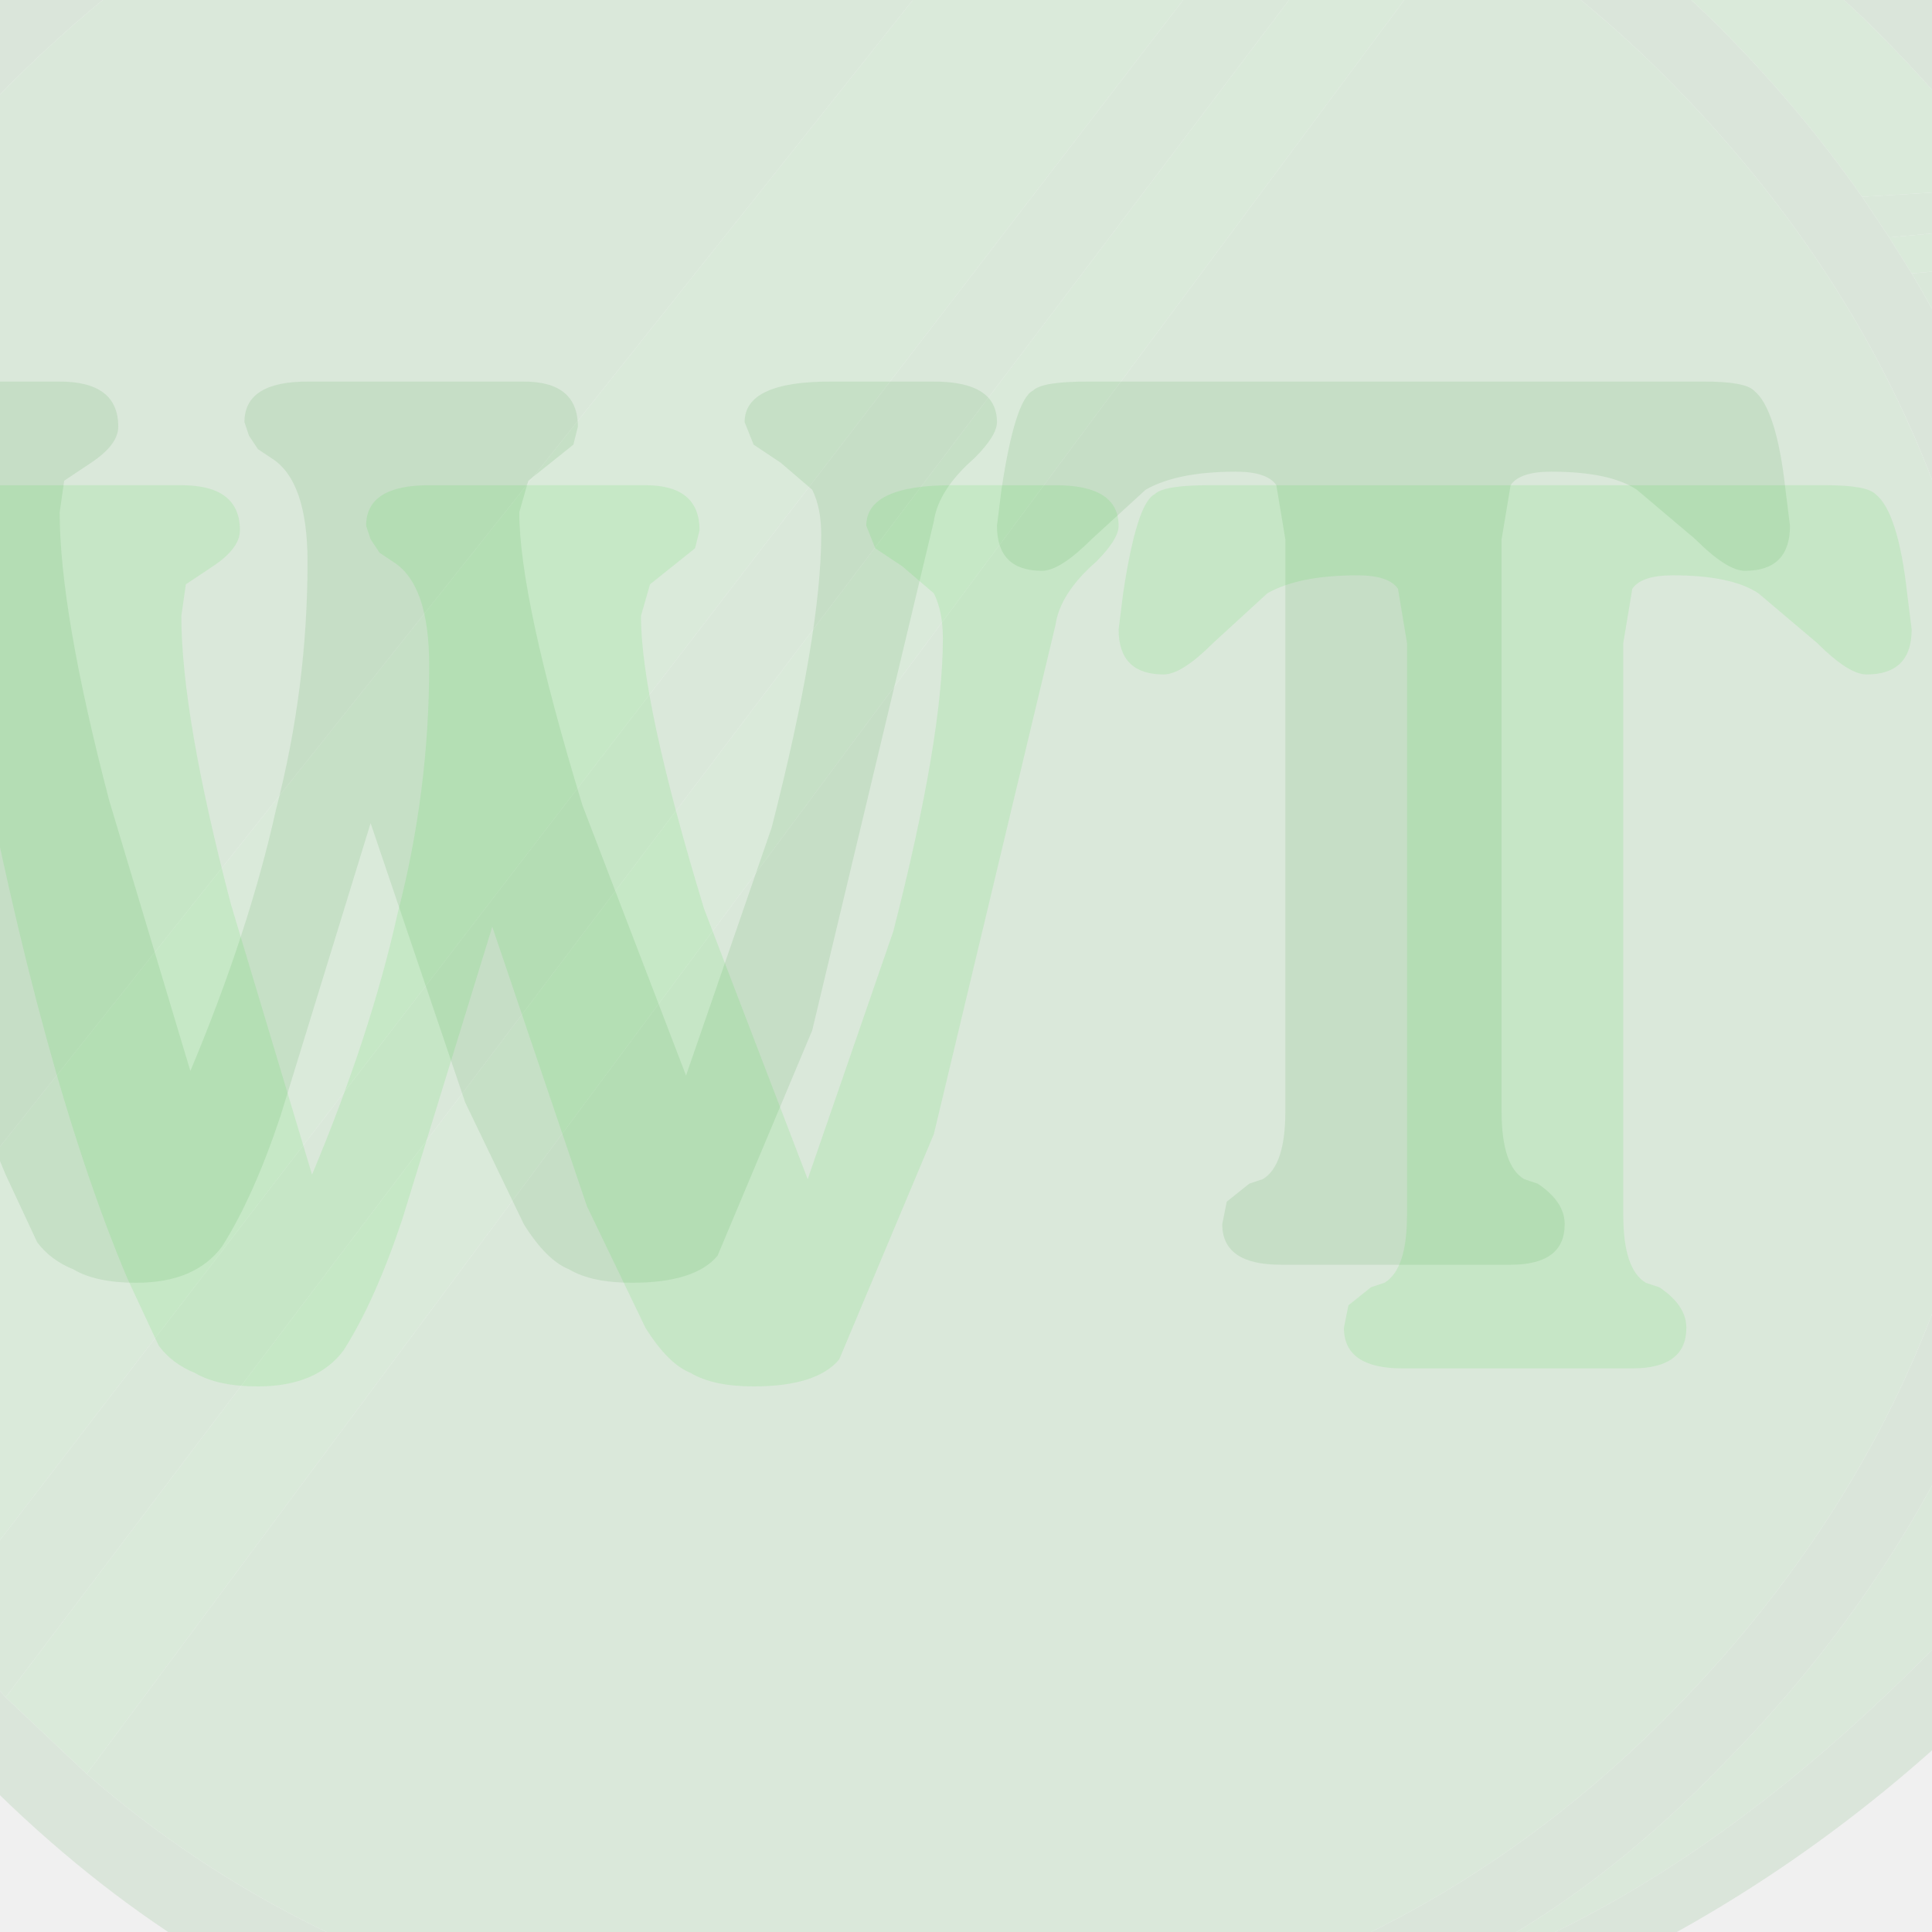
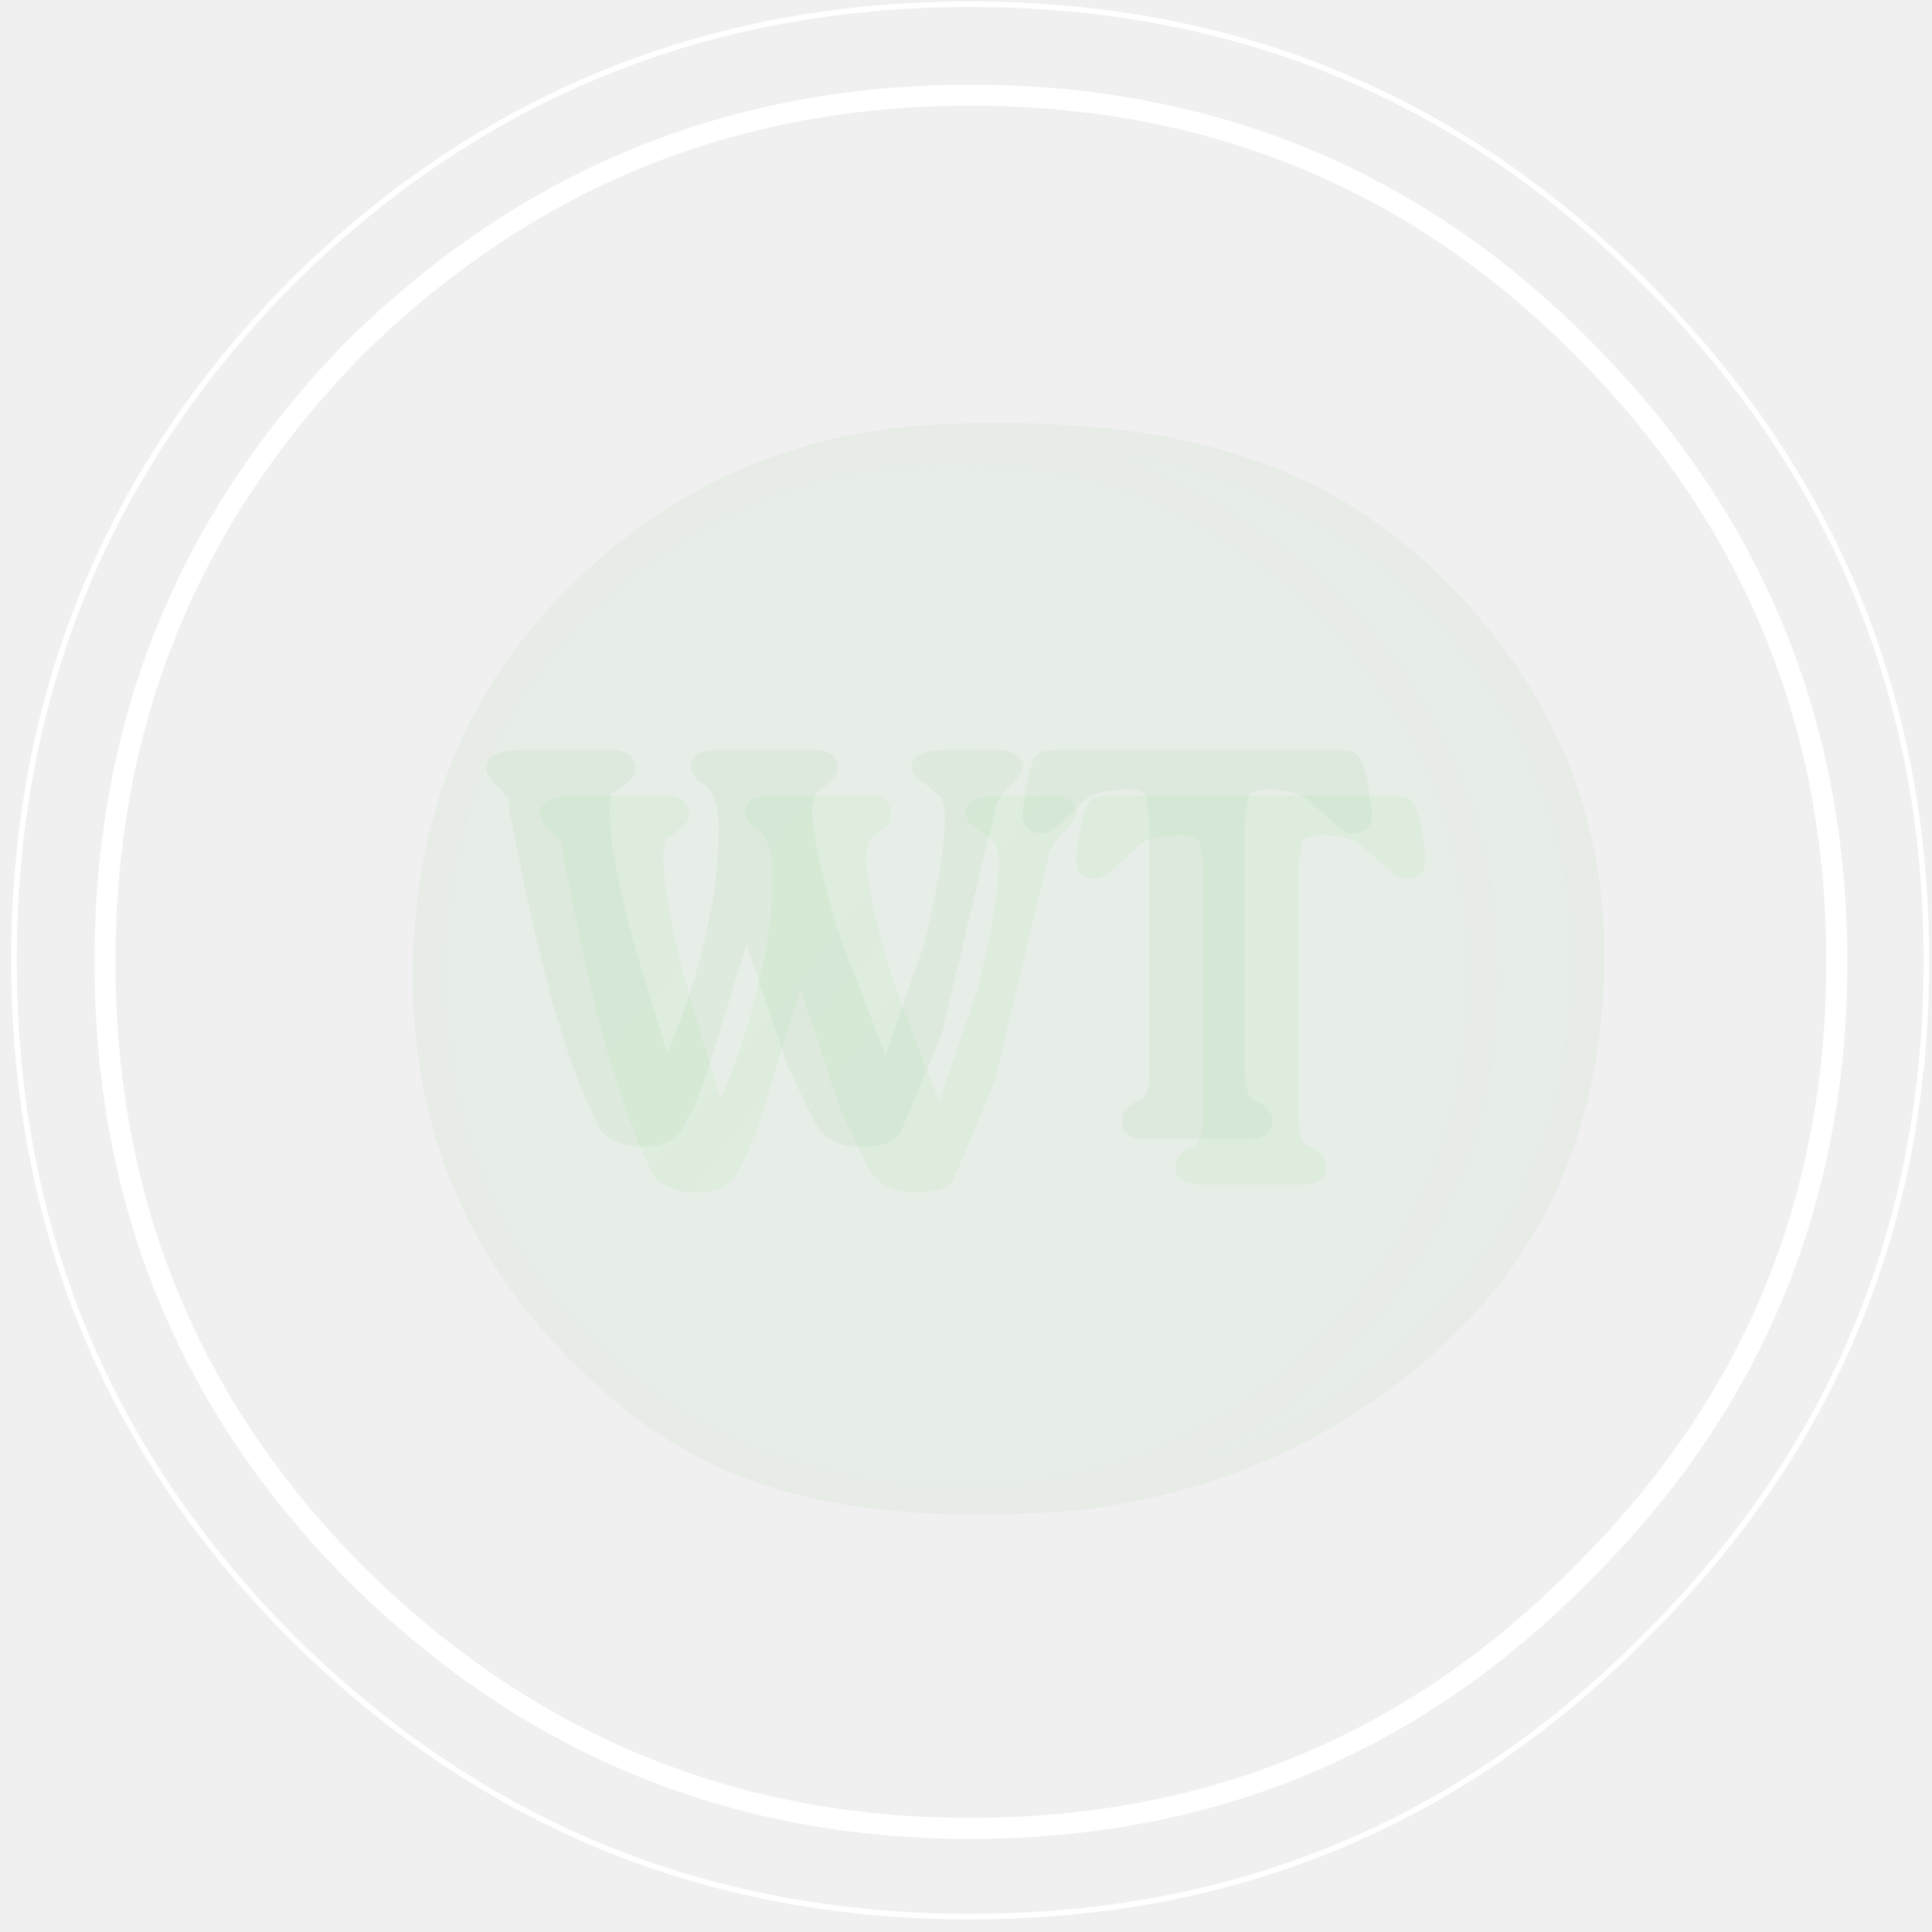
- <svg xmlns="http://www.w3.org/2000/svg" xmlns:xlink="http://www.w3.org/1999/xlink" version="1.1" preserveAspectRatio="none" x="0px" y="0px" width="30px" height="30px" viewBox="0 0 30 30">
+ <svg xmlns="http://www.w3.org/2000/svg" xmlns:xlink="http://www.w3.org/1999/xlink" version="1.1" preserveAspectRatio="none" x="0px" y="0px" width="69px" height="69px" viewBox="-21 -21 69 69">
  <defs>
    <filter id="Filter_1" x="-20%" y="-20%" width="140%" height="140%" color-interpolation-filters="sRGB">
-       <feColorMatrix in="SourceGraphic" type="matrix" values="1 0 0 0 0 0 1 0 0 0 0 0 1 0 0 0 0 0 0.09 0" result="result1" />
+       <feColorMatrix in="SourceGraphic" type="matrix" values="1 0 0 0 0 0 1 0 0 0 0 0 1 0 0 0 0 0 0.04 0" result="result1" />
    </filter>
    <g id="Symbol_233_0_Layer2_0_FILL">
      <path fill="#007700" stroke="none" d=" M 26 3.95 Q 23.85 1.8 21.15 0.9 18.05 -0.2 13.35 0 7.75 0.25 3.9 4.15 0 8 0 13.9 0 19.6 4 23.6 6.2 25.85 8.8 26.7 11.9 27.75 16.8 27.35 22.35 26.65 26.2 22.95 30 19.25 30 13.35 30 7.95 26 3.95 M 20.55 3.05 Q 21.75 3.8 22.75 4.8 26.55 8.6 26.55 13.9 26.55 19.25 22.75 23.05 19.6 26.2 15.05 26.65 L 13.7 26.7 Q 12.2 26.7 10.85 26.4 7.6 25.7 5.25 23.65 L 4.35 22.8 3.6 21.95 Q 2.65 20.8 2.05 19.5 0.85 16.95 0.85 13.9 0.85 8.5 4.4 4.9 7.15 2.15 10.8 1.35 12.15 1.05 13.7 1.05 L 15 1.1 16.5 1.35 Q 17.75 1.6 18.85 2.1 L 19.7 2.5 20.55 3.05 M 21.8 2.05 Q 23.8 3 25.1 4.3 25.95 5.15 26.6 6.05 L 26.9 6.45 27.2 6.85 Q 29.15 9.9 29.15 13.4 29.15 16.05 28.35 18.25 L 28.1 18.8 27.95 19.15 Q 27.1 20.95 25.6 22.4 22.7 25.3 19.7 26.1 21.65 25.35 23.35 23.6 25.15 21.8 26.15 19.6 L 26.35 19.2 26.55 18.65 Q 27.35 16.45 27.35 13.9 27.35 10.1 25.5 7 L 25.25 6.6 24.95 6.15 Q 24.25 5.15 23.35 4.25 22.4 3.3 20.85 2.3 19.25 1.3 18 0.85 19.9 1.15 21.8 2.05 Z" />
      <path fill="#009F00" stroke="none" d=" M 26.9 6.45 L 26.6 6.05 24.95 6.15 25.25 6.6 26.9 6.45 M 27.2 6.85 L 25.5 7 Q 27.35 10.1 27.35 13.9 27.35 16.45 26.55 18.65 L 28.35 18.25 Q 29.15 16.05 29.15 13.4 29.15 9.9 27.2 6.85 M 27.95 19.15 L 28.1 18.8 26.35 19.2 26.15 19.6 27.95 19.15 M 19.7 2.5 L 18.85 2.1 3.6 21.95 4.35 22.8 19.7 2.5 M 15 1.1 L 13.7 1.05 Q 12.15 1.05 10.8 1.35 7.15 2.15 4.4 4.9 0.85 8.5 0.85 13.9 0.85 16.95 2.05 19.5 L 16.5 1.35 15 1.1 M 22.75 4.8 Q 21.75 3.8 20.55 3.05 L 5.25 23.65 Q 7.6 25.7 10.85 26.4 12.2 26.7 13.7 26.7 L 15.05 26.65 Q 19.6 26.2 22.75 23.05 26.55 19.25 26.55 13.9 26.55 8.6 22.75 4.8 Z" />
      <path fill="#00AD04" stroke="none" d=" M 27.2 6.85 L 26.9 6.45 25.25 6.6 25.5 7 27.2 6.85 M 25.1 4.3 Q 23.8 3 21.8 2.05 19.9 1.15 18 0.85 19.25 1.3 20.85 2.3 22.4 3.3 23.35 4.25 24.25 5.15 24.95 6.15 L 26.6 6.05 Q 25.95 5.15 25.1 4.3 M 4.35 22.8 L 5.25 23.65 20.55 3.05 19.7 2.5 4.35 22.8 M 18.85 2.1 Q 17.75 1.6 16.5 1.35 L 2.05 19.5 Q 2.65 20.8 3.6 21.95 L 18.85 2.1 Z" />
      <path fill="#009800" stroke="none" d=" M 26.55 18.65 L 26.35 19.2 28.1 18.8 28.35 18.25 26.55 18.65 M 25.6 22.4 Q 27.1 20.95 27.95 19.15 L 26.15 19.6 Q 25.15 21.8 23.35 23.6 21.65 25.35 19.7 26.1 22.7 25.3 25.6 22.4 Z" />
    </g>
    <g id="Symbol_233_0_Layer1_0_FILL">
      <path fill="#007700" stroke="none" d=" M 23.75 8.3 Q 23.65 8.2 23.2 8.2 L 16.35 8.2 Q 15.85 8.2 15.75 8.3 15.55 8.4 15.4 9.4 L 15.35 9.8 Q 15.35 10.3 15.85 10.3 16.05 10.3 16.4 9.95 L 17 9.4 Q 17.35 9.2 18 9.2 18.35 9.2 18.45 9.35 L 18.55 9.95 18.55 16.3 Q 18.55 16.9 18.3 17.05 L 18.15 17.1 17.9 17.3 17.85 17.55 Q 17.85 18 18.5 18 L 21.05 18 Q 21.65 18 21.65 17.55 21.65 17.3 21.35 17.1 L 21.2 17.05 Q 20.95 16.9 20.95 16.3 L 20.95 9.95 21.05 9.35 Q 21.15 9.2 21.5 9.2 22.15 9.2 22.45 9.4 L 23.1 9.95 Q 23.45 10.3 23.65 10.3 24.15 10.3 24.15 9.8 L 24.1 9.4 Q 24 8.5 23.75 8.3 M 14.65 8.2 L 13.5 8.2 Q 12.55 8.2 12.55 8.65 L 12.65 8.9 12.95 9.1 13.3 9.4 Q 13.4 9.6 13.4 9.9 13.4 11 12.85 13.15 L 11.9 15.9 10.75 12.9 Q 10.05 10.6 10.05 9.65 L 10.15 9.3 10.65 8.9 10.7 8.7 Q 10.7 8.2 10.1 8.2 L 7.7 8.2 Q 7 8.2 7 8.65 L 7.05 8.8 7.15 8.95 7.3 9.05 Q 7.7 9.3 7.7 10.2 7.7 11.6 7.35 12.95 7.05 14.3 6.4 15.85 L 5.5 12.85 Q 4.95 10.75 4.95 9.65 L 5 9.3 5.3 9.1 Q 5.6 8.9 5.6 8.7 5.6 8.2 4.95 8.2 L 2.8 8.2 Q 1.85 8.2 1.85 8.65 1.85 8.9 2.15 9.15 L 2.4 9.4 2.45 9.85 2.65 10.8 Q 3.4 14.75 4.35 17 L 4.7 17.75 Q 4.85 17.95 5.1 18.05 5.35 18.2 5.8 18.2 6.45 18.2 6.75 17.8 7.1 17.25 7.4 16.35 L 8.4 13.1 9.45 16.2 10.1 17.55 Q 10.35 17.95 10.6 18.05 10.85 18.2 11.3 18.2 12 18.2 12.25 17.9 L 13.3 15.4 14.65 9.75 Q 14.7 9.4 15.1 9.05 15.35 8.8 15.35 8.65 15.35 8.2 14.65 8.2 Z" />
    </g>
    <g id="Symbol_233_0_Layer0_0_FILL">
      <path fill="#00D205" stroke="none" d=" M 25.1 9.45 Q 25 9.35 24.55 9.35 L 17.7 9.35 Q 17.2 9.35 17.1 9.45 16.9 9.55 16.75 10.55 L 16.7 10.95 Q 16.7 11.45 17.2 11.45 17.4 11.45 17.75 11.1 L 18.35 10.55 Q 18.7 10.35 19.35 10.35 19.7 10.35 19.8 10.5 L 19.9 11.1 19.9 17.45 Q 19.9 18.05 19.65 18.2 L 19.5 18.25 19.25 18.45 19.2 18.7 Q 19.2 19.15 19.85 19.15 L 22.4 19.15 Q 23 19.15 23 18.7 23 18.45 22.7 18.25 L 22.55 18.2 Q 22.3 18.05 22.3 17.45 L 22.3 11.1 22.4 10.5 Q 22.5 10.35 22.85 10.35 23.5 10.35 23.8 10.55 L 24.45 11.1 Q 24.8 11.45 25 11.45 25.5 11.45 25.5 10.95 L 25.45 10.55 Q 25.35 9.65 25.1 9.45 M 11.5 10.45 L 12 10.05 12.05 9.85 Q 12.05 9.35 11.45 9.35 L 9.05 9.35 Q 8.35 9.35 8.35 9.8 L 8.4 9.95 8.5 10.1 8.65 10.2 Q 9.05 10.45 9.05 11.35 9.05 12.75 8.7 14.1 8.4 15.45 7.75 17 L 6.85 14 Q 6.3 11.9 6.3 10.8 L 6.35 10.45 6.65 10.25 Q 6.95 10.05 6.95 9.85 6.95 9.35 6.3 9.35 L 4.15 9.35 Q 3.2 9.35 3.2 9.8 3.2 10.05 3.5 10.3 L 3.75 10.55 3.8 11 4 11.95 Q 4.75 15.9 5.7 18.15 L 6.05 18.9 Q 6.2 19.1 6.45 19.2 6.7 19.35 7.15 19.35 7.8 19.35 8.1 18.95 8.45 18.4 8.75 17.5 L 9.75 14.25 10.8 17.35 11.45 18.7 Q 11.7 19.1 11.95 19.2 12.2 19.35 12.65 19.35 13.35 19.35 13.6 19.05 L 14.65 16.55 16 10.9 Q 16.05 10.55 16.45 10.2 16.7 9.95 16.7 9.8 16.7 9.35 16 9.35 L 14.85 9.35 Q 13.9 9.35 13.9 9.8 L 14 10.05 14.3 10.25 14.65 10.55 Q 14.75 10.75 14.75 11.05 14.75 12.15 14.2 14.3 L 13.25 17.05 12.1 14.05 Q 11.4 11.75 11.4 10.8 L 11.5 10.45 Z" />
    </g>
    <path id="Layer1_0_1_STROKES" stroke="#FFFFFF" stroke-width="0.2" stroke-linejoin="round" stroke-linecap="round" fill="none" d=" M 13.65 47.45 Q -0.55 47.45 -10.6 37.45 -20.5 27.5 -20.5 13.3 -20.5 -0.85 -10.6 -10.9 -0.55 -20.85 13.65 -20.85 27.85 -20.85 37.75 -10.9 47.8 -0.85 47.8 13.3 47.8 27.5 37.75 37.45 27.85 47.45 13.65 47.45 Z" />
-     <path id="Layer0_0_1_STROKES" stroke="#FFFFFF" stroke-width="1.25" stroke-linejoin="round" stroke-linecap="round" fill="none" d=" M -14.15 13.35 Q -14.15 1.85 -6.1 -6.35 2.1 -14.4 13.6 -14.4 25.2 -14.4 33.25 -6.35 41.4 1.85 41.4 13.35 41.4 24.9 33.25 33 25.2 41.15 13.6 41.15 2.1 41.15 -6.1 33 -14.15 24.9 -14.15 13.35 Z" />
+     <path id="Layer0_0_1_STROKES" stroke="#FFFFFF" stroke-width="0.75" stroke-linejoin="round" stroke-linecap="round" fill="none" d=" M -17.25 13.35 Q -17.25 0.5 -8.3 -8.6 0.85 -17.6 13.65 -17.6 26.55 -17.6 35.5 -8.6 44.6 0.5 44.6 13.35 44.6 26.2 35.5 35.2 26.55 44.3 13.65 44.3 0.85 44.3 -8.3 35.2 -17.25 26.2 -17.25 13.35 Z" />
  </defs>
-   <g transform="matrix( 1.399384, 0, 0, 1.399384, -6,-5.55) ">
+   <g transform="matrix( 1.418091, 0, 0, 1.418091, -6.25,-5.85) ">
    <g transform="matrix( 1, 0, 0, 1, 0,0) ">
      <use filter="url(#Filter_1)" xlink:href="#Symbol_233_0_Layer2_0_FILL" />
    </g>
    <g transform="matrix( 1, 0, 0, 1, 0,0) ">
      <use filter="url(#Filter_1)" xlink:href="#Symbol_233_0_Layer1_0_FILL" />
    </g>
    <g transform="matrix( 1, 0, 0, 1, 0,0) ">
      <use filter="url(#Filter_1)" xlink:href="#Symbol_233_0_Layer0_0_FILL" />
    </g>
  </g>
  <g transform="matrix( 1, 0, 0, 1, 0,0) ">
    <use xlink:href="#Layer1_0_1_STROKES" />
  </g>
  <g transform="matrix( 1, 0, 0, 1, 0,0) ">
    <use xlink:href="#Layer0_0_1_STROKES" />
  </g>
</svg>
